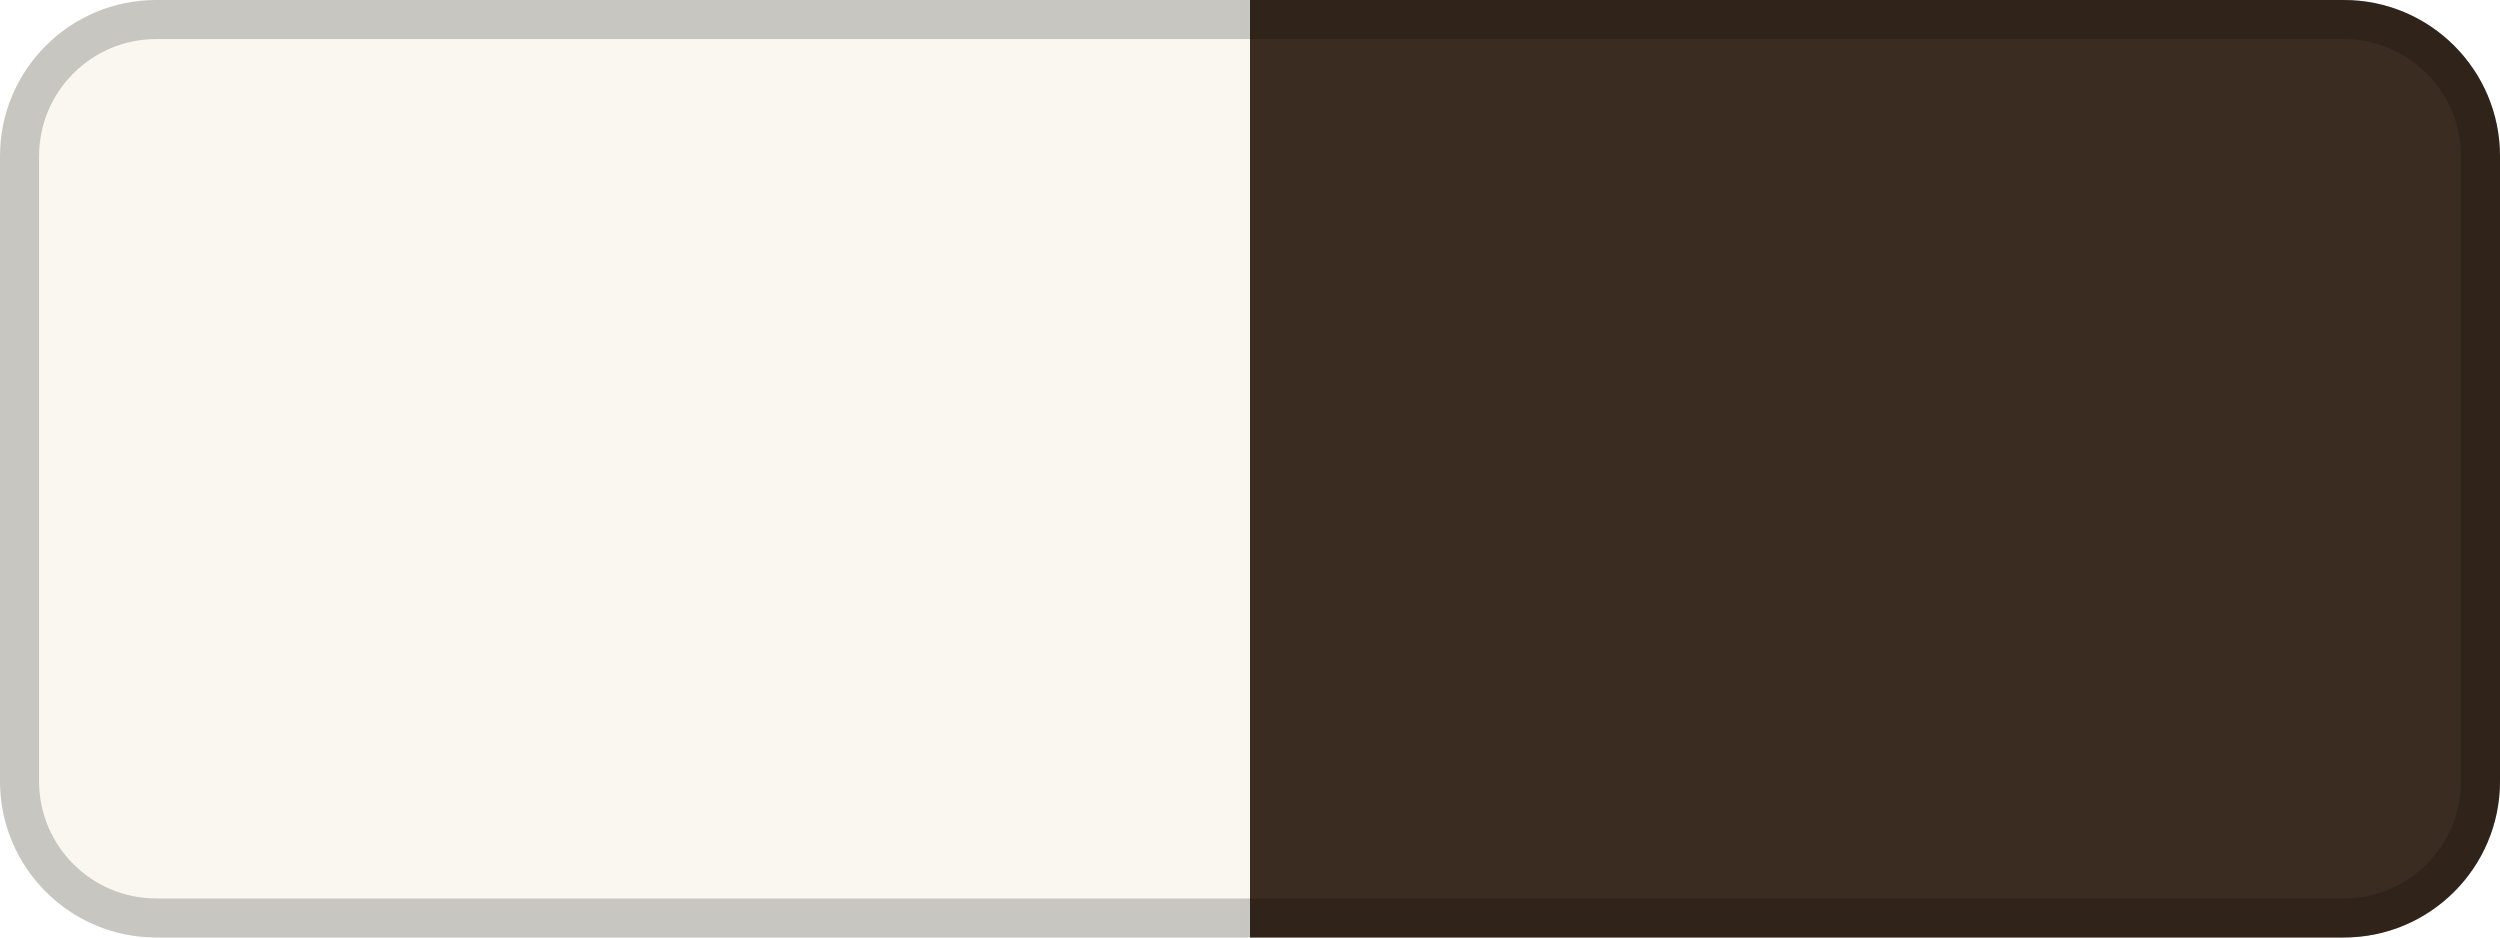
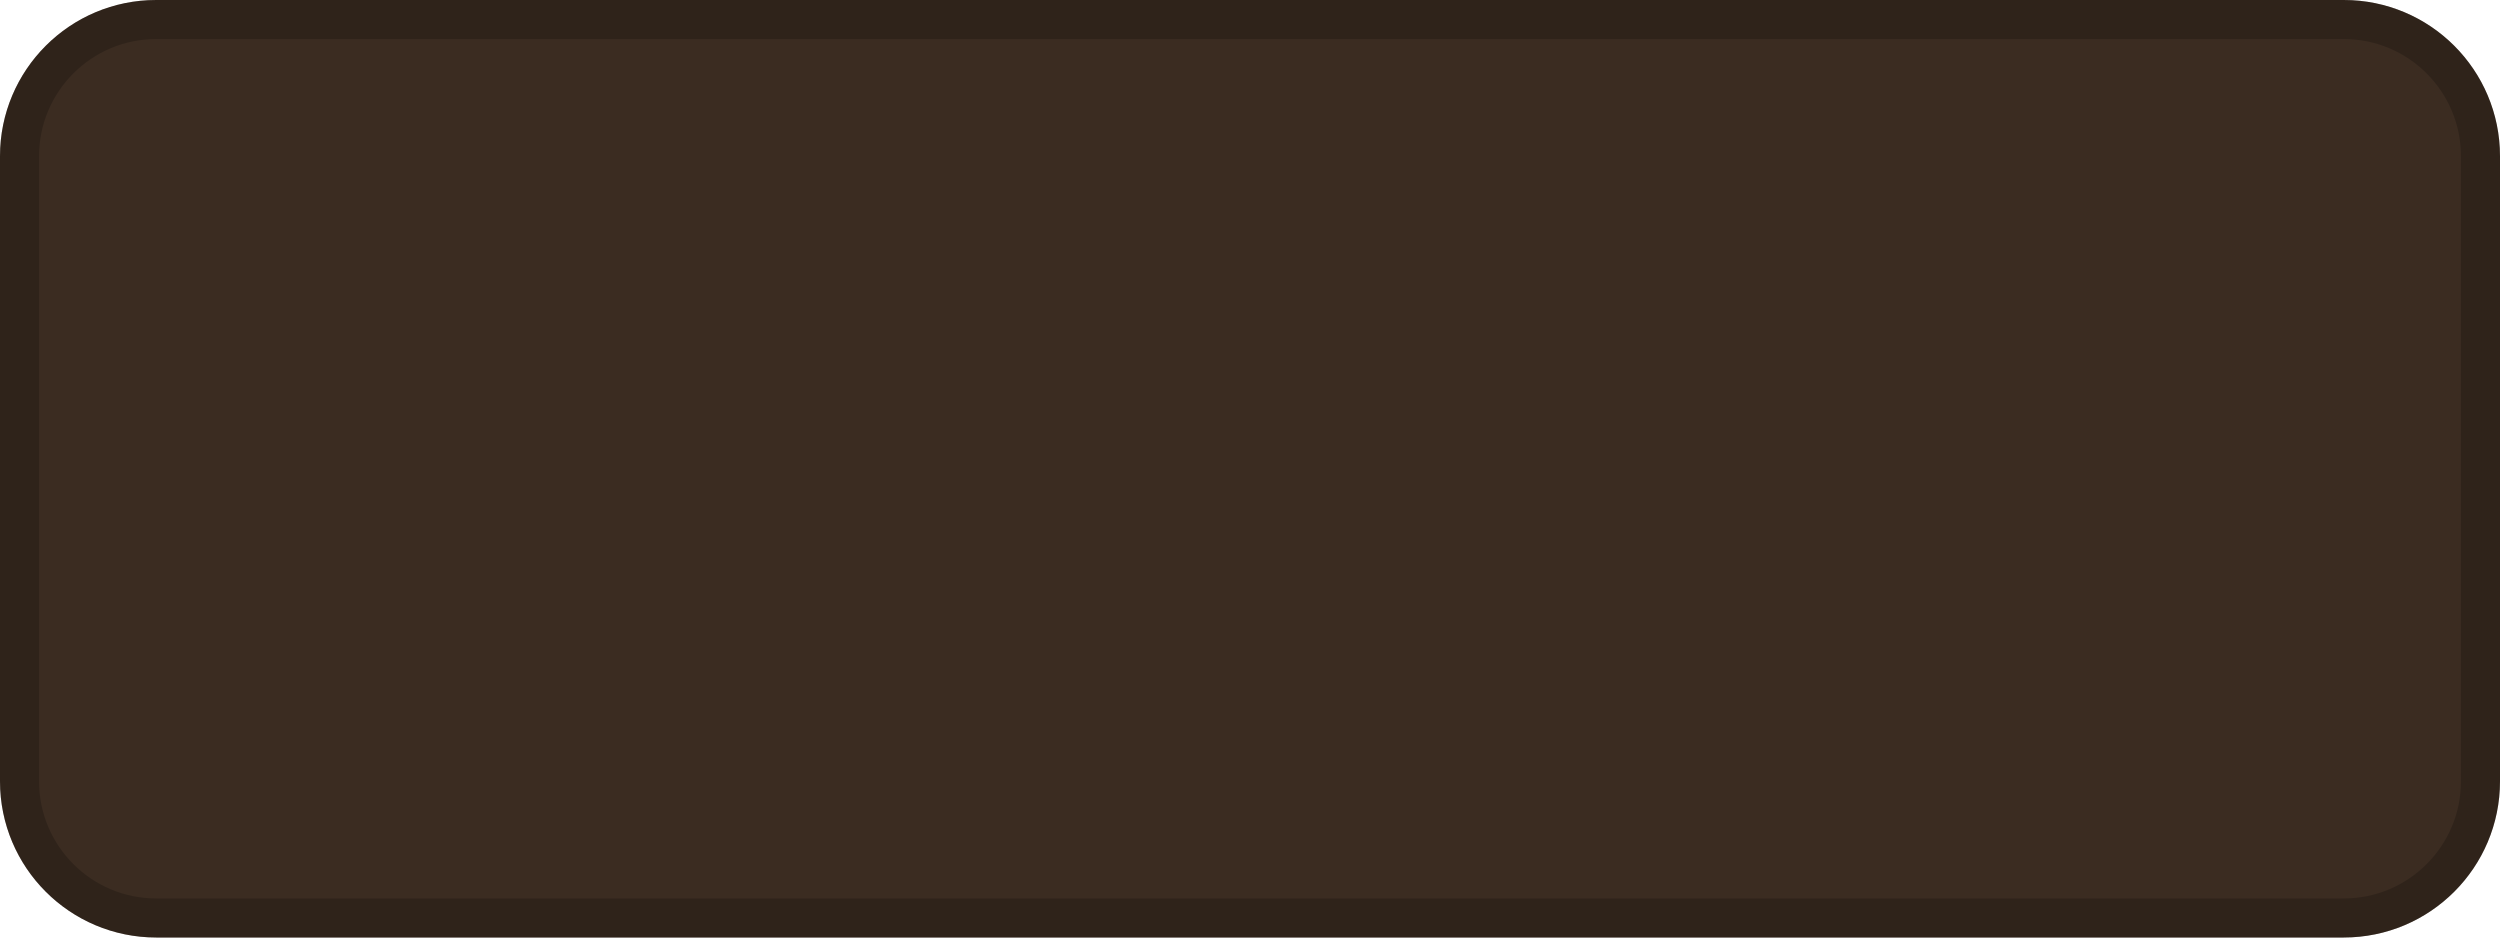
<svg xmlns="http://www.w3.org/2000/svg" width="64" height="24" viewBox="0 0 64 24">
  <clipPath id="r">
    <rect width="64" height="24" rx="4" />
  </clipPath>
  <g clip-path="url(#r)">
-     <rect width="32" height="24" fill="#faf6f0" />
-     <rect x="32" width="32" height="24" fill="#2a1a0e" />
+     <rect width="64" height="24" fill="#2a1a0e" />
    <rect width="64" height="24" fill="rgba(255, 255, 255, 0.08)" />
  </g>
  <rect x="0.5" y="0.5" width="63" height="23" rx="3.5" fill="none" stroke="#000" stroke-opacity="0.2" />
</svg>
